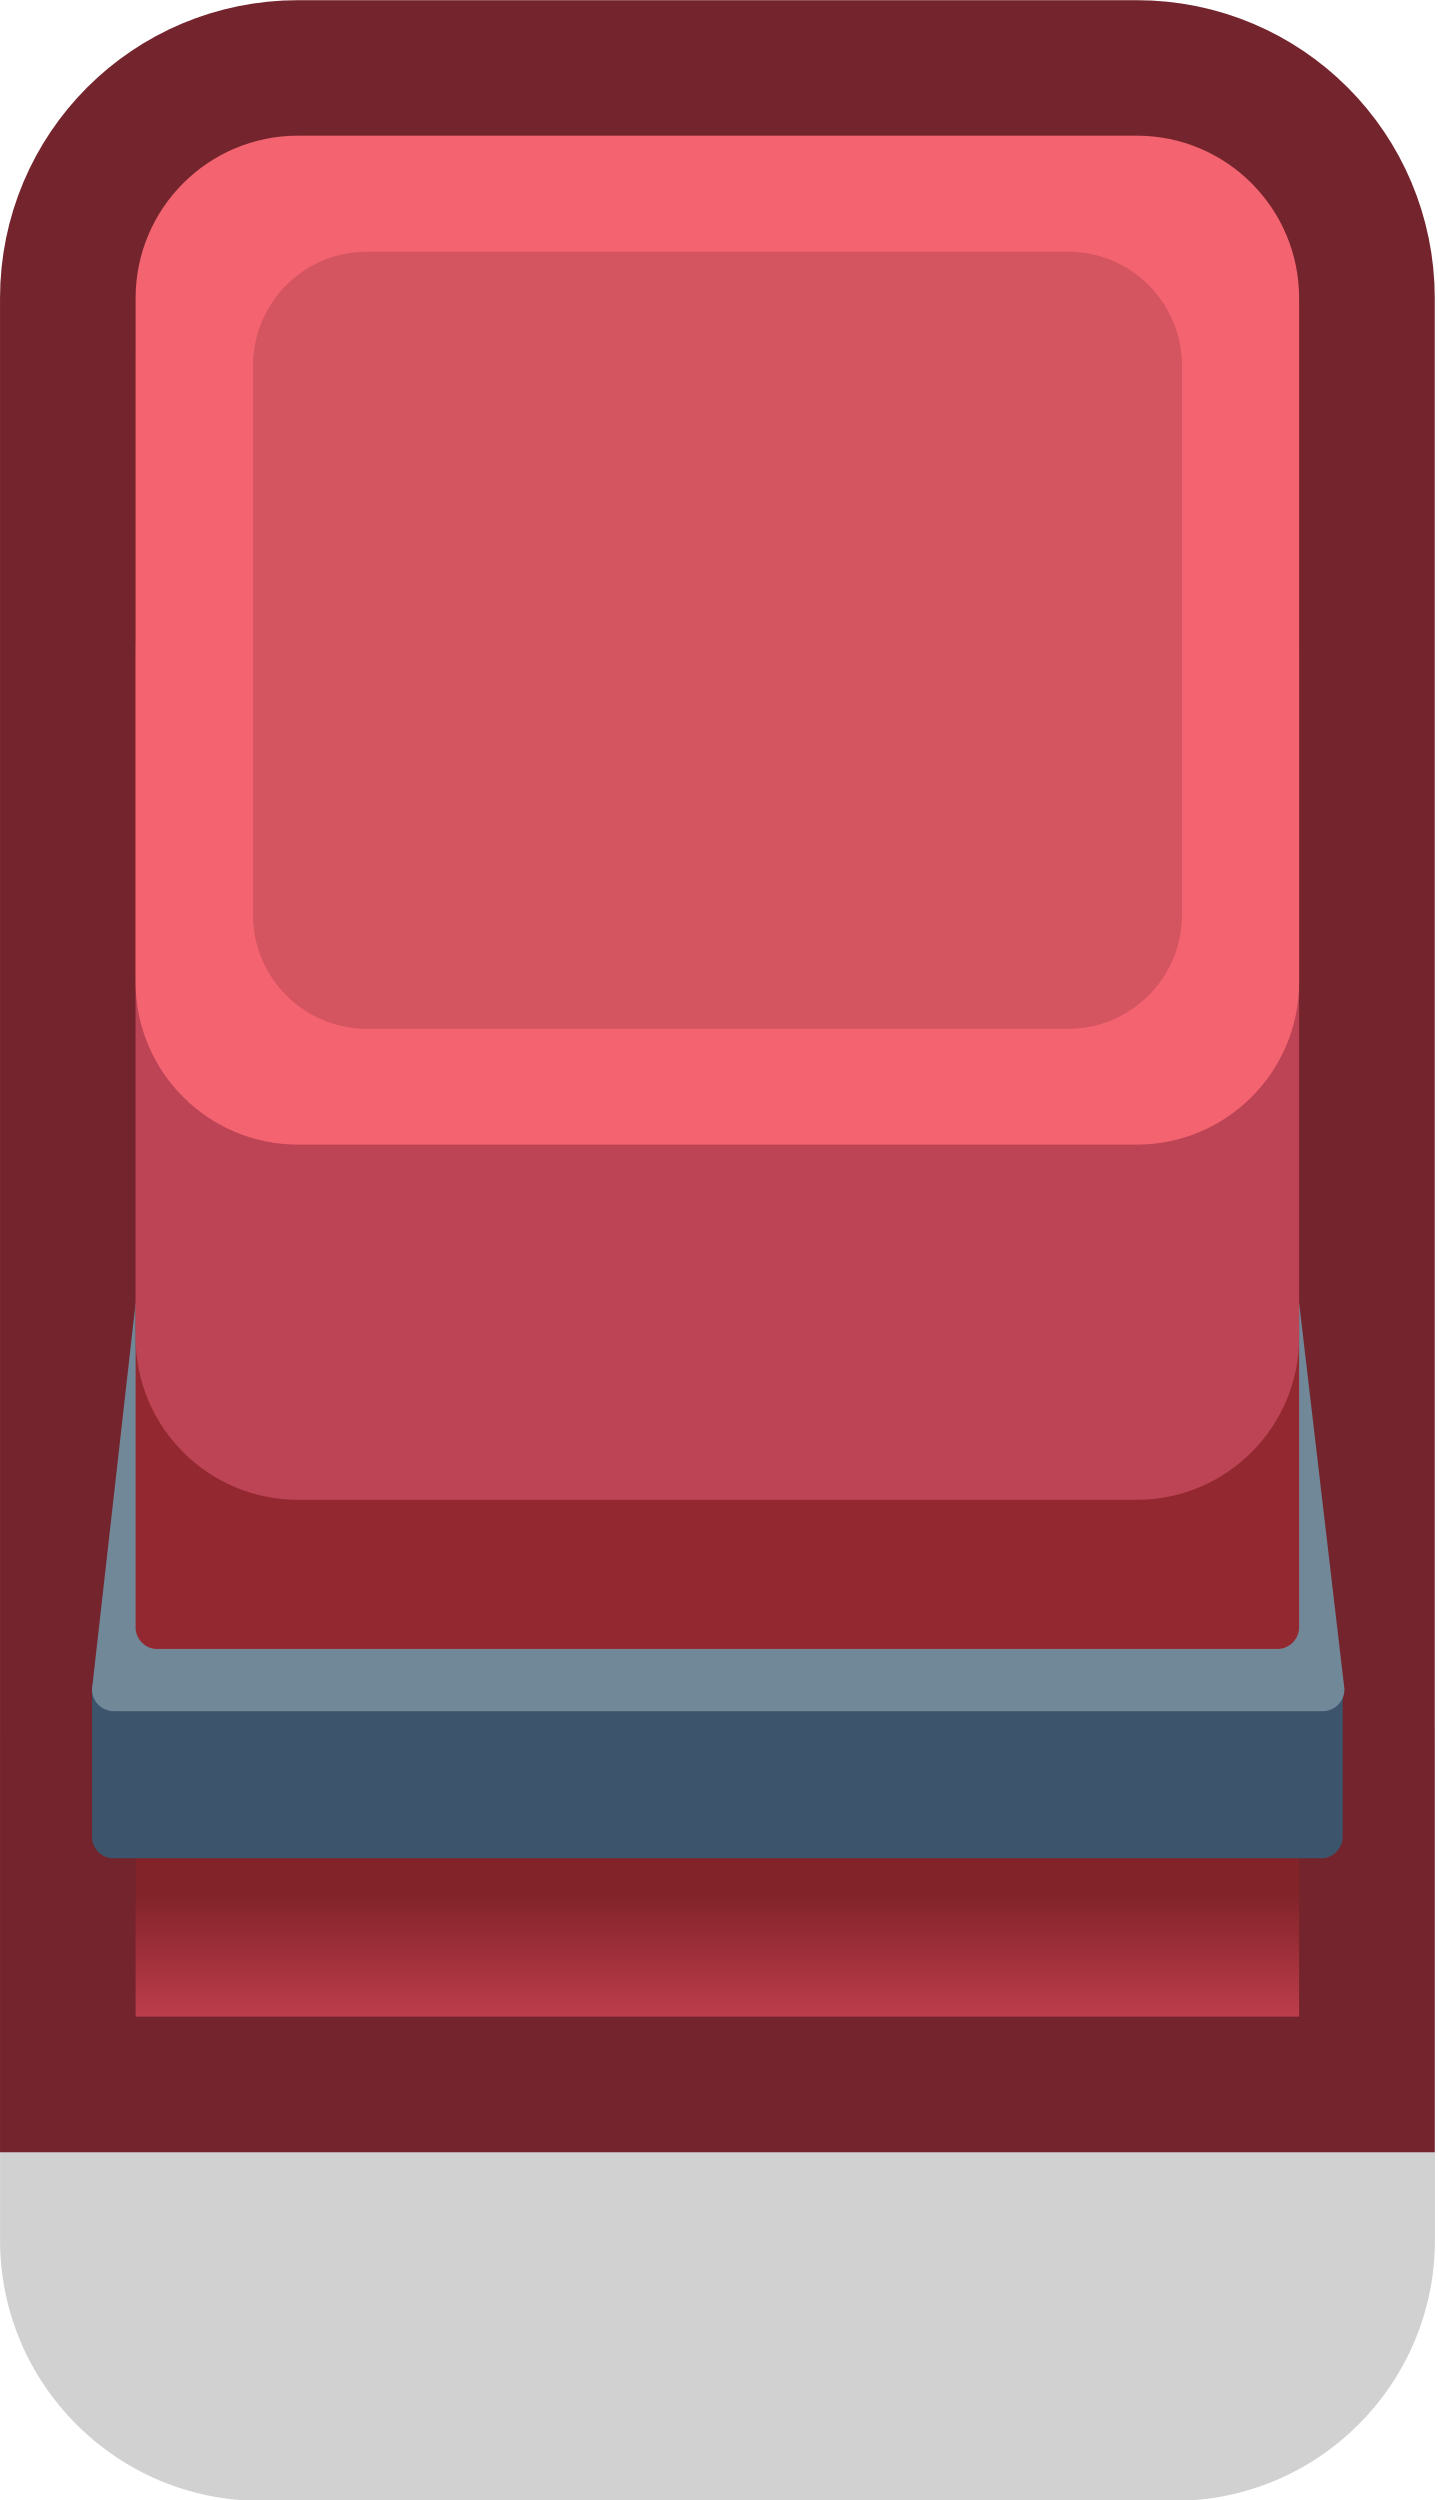
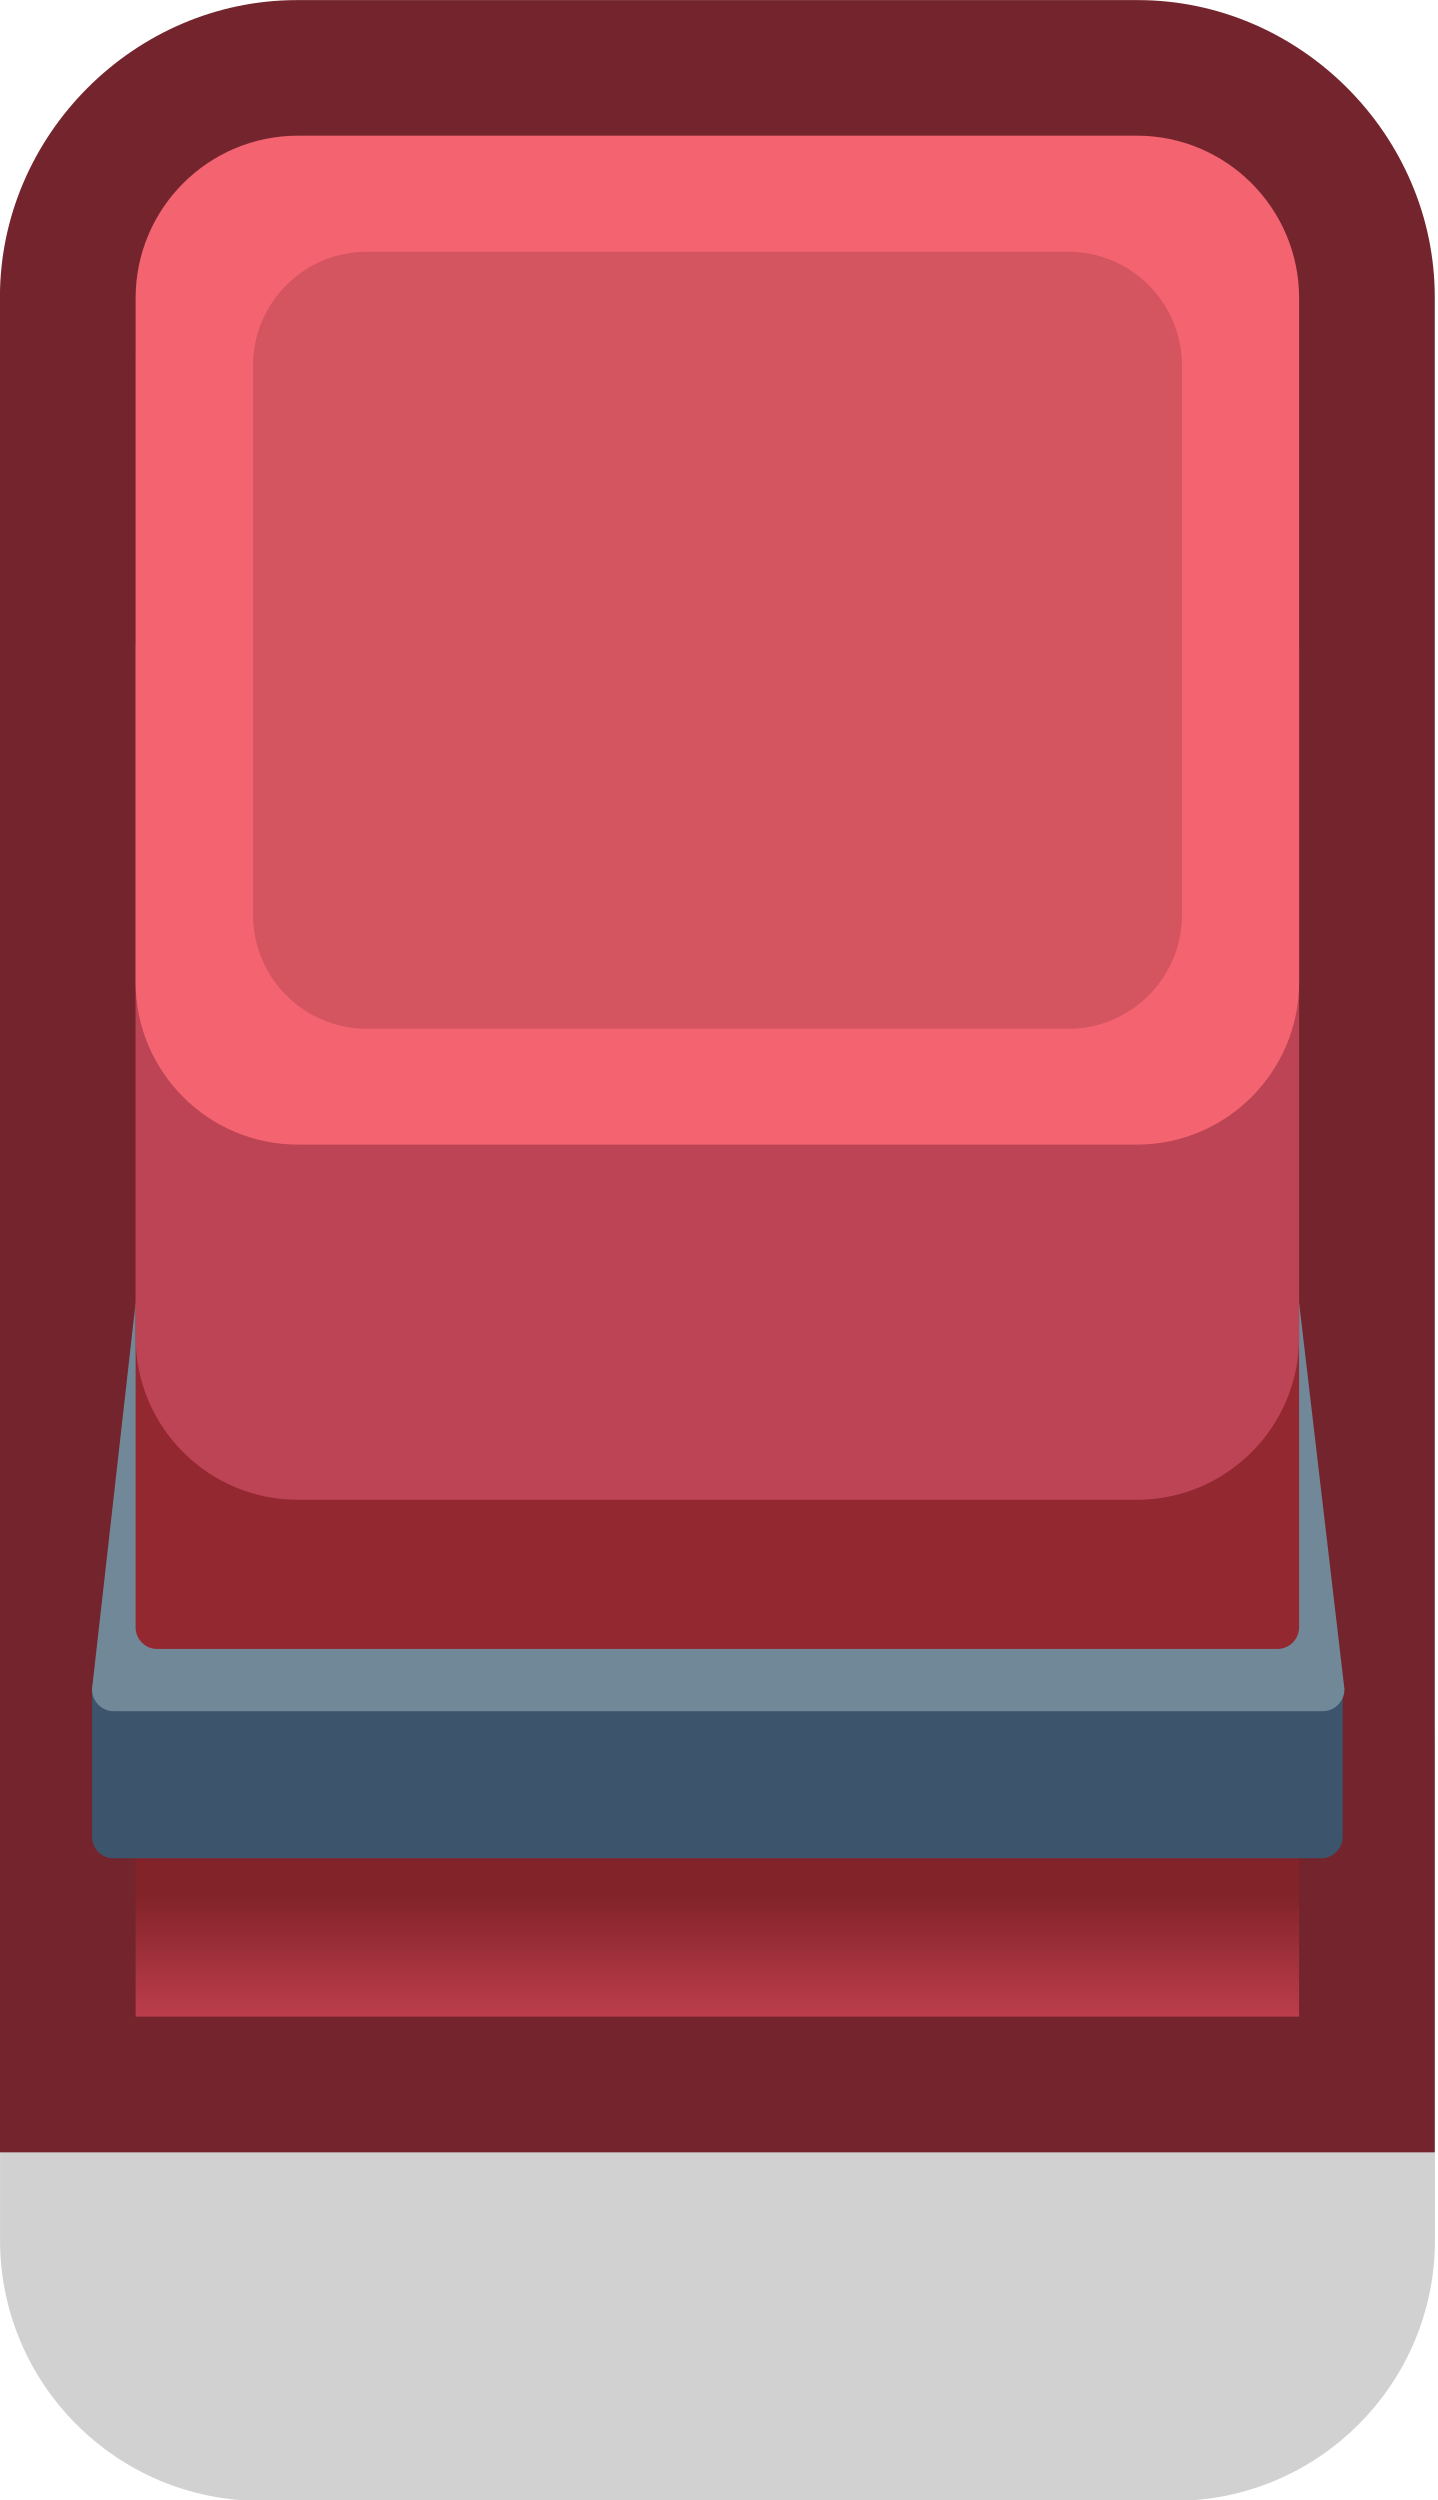
<svg xmlns="http://www.w3.org/2000/svg" xmlns:xlink="http://www.w3.org/1999/xlink" id="svg7116" version="1.1" viewBox="0 0 0.265 0.461" height="0.461mm" width="0.265mm">
  <defs id="defs7110">
-     <linearGradient y2="-1011.984" x2="217.901" y1="-1011.522" x1="217.901" gradientTransform="matrix(3.779528,0,0,3.916519,0,138.5697)" gradientUnits="userSpaceOnUse" id="linearGradient7007" xlink:href="#linearGradient6995" />
-     <linearGradient id="linearGradient6995">
-       <stop id="stop6991" offset="0" style="stop-color:#bc3d4b;stop-opacity:1" />
-       <stop id="stop6993" offset="1" style="stop-color:#942830;stop-opacity:1" />
-     </linearGradient>
    <linearGradient y2="-1011.95" x2="217.901" y1="-1011.522" x1="217.901" gradientTransform="matrix(1,0,0,1.036246,0,36.66324)" gradientUnits="userSpaceOnUse" id="linearGradient7075" xlink:href="#linearGradient7081" />
    <linearGradient id="linearGradient7081">
      <stop style="stop-color:#bc3d4b;stop-opacity:1" offset="0" id="stop7077" />
      <stop style="stop-color:#82232a;stop-opacity:1" offset="1" id="stop7079" />
    </linearGradient>
  </defs>
  <g transform="translate(226.4078,-160.5431)" id="layer1">
    <g id="g7020" transform="matrix(0.04999934,0,0,0.04999934,-237.184,211.4904)">
      <rect style="opacity:1;fill:#000000;fill-opacity:0.18;fill-rule:nonzero;stroke:none;stroke-width:4.054;stroke-linecap:round;stroke-linejoin:round;stroke-miterlimit:4;stroke-dasharray:none;stroke-dashoffset:0;stroke-opacity:1;paint-order:markers stroke fill;filter:url(#filter1957)" id="rect20541-0-1" width="5.292" height="3.741" x="215.527" y="-1013.477" ry="0.962" />
-       <path transform="scale(0.2645833)" id="path6999" d="m 818.744,-3849.293 c -1.254,0 -2.264,1.01 -2.264,2.264 v 0.486 0.299 4.652 3.611 0.486 4.465 4.828 5.127 h 16.219 v -5.127 -4.828 -4.465 -0.486 -3.611 -4.652 -0.299 -0.486 c 0,-1.254 -1.01,-2.264 -2.264,-2.264 h -0.486 -10.719 z" style="opacity:1;fill:url(#linearGradient7007);fill-opacity:1;fill-rule:nonzero;stroke:#74242c;stroke-width:3.78;stroke-linecap:round;stroke-linejoin:miter;stroke-miterlimit:4;stroke-dasharray:none;stroke-dashoffset:0;stroke-opacity:1;paint-order:fill markers stroke" />
+       <path id="path844" style="color:#000000;fill:#74242c;stroke-width:0.05;stroke-linecap:round;-inkscape-stroke:none;paint-order:fill markers stroke" d="M 0.207 0 C 0.094 0 0 0.094 0 0.207 L 0 0.232 L 0 0.246 L 0 0.48 L 0 0.66 L 0 0.684 L 0 0.908 L 0 1.148 L 0 1.5 L 1 1.5 L 1 1.148 L 1 0.908 L 1 0.684 L 1 0.66 L 1 0.48 L 1 0.246 L 1 0.232 L 1 0.207 C 1 0.094 0.906 0 0.793 0 L 0.768 0 L 0.232 0 L 0.207 0 z " transform="matrix(5.291736,0,0,5.291736,215.5266,-1018.959)" />
      <path style="opacity:1;fill:url(#linearGradient7075);fill-opacity:1;fill-rule:nonzero;stroke:none;stroke-width:0.411;stroke-linecap:round;stroke-linejoin:miter;stroke-miterlimit:4;stroke-dasharray:none;stroke-dashoffset:0;stroke-opacity:1;paint-order:fill markers stroke" d="m 216.027,-1012.878 v 1.356 h 4.291 v -1.356 z" id="rect6960" />
      <path id="rect6975" transform="scale(0.2645833)" d="m 815.873,-3827.642 -2e-5,2.086 c 0.014,0.144 0.127,0.259 0.271,0.273 h 16.881 c 0.159,-0.012 0.282,-0.145 0.281,-0.305 l 2e-5,-2.055 z" style="opacity:1;fill:#3c546c;fill-opacity:1;fill-rule:nonzero;stroke:none;stroke-width:3.756;stroke-linecap:round;stroke-linejoin:miter;stroke-miterlimit:4;stroke-dasharray:none;stroke-dashoffset:0;stroke-opacity:1;paint-order:fill markers stroke" />
      <path id="path6977" transform="scale(0.2645833)" d="m 816.48,-3833.025 -0.6,5.316 a 0.304,0.304 0 0 0 -0.002,0.01 0.304,0.304 0 0 0 -0.006,0.061 0.304,0.304 0 0 0 0.305,0.305 h 16.852 a 0.304,0.304 0 0 0 0.301,-0.305 l -0.002,-0.021 a 0.304,0.304 0 0 0 -0.004,-0.031 l -0.625,-5.33 z" style="opacity:1;fill:#718899;fill-opacity:1;stroke:none;stroke-width:1px;stroke-linecap:butt;stroke-linejoin:miter;stroke-opacity:1" />
      <path transform="scale(0.2645833)" id="path6981" d="m 816.48,-3846.244 v 17.762 a 0.304,0.304 0 0 0 0.273,0.281 h 15.662 a 0.304,0.304 0 0 0 0.283,-0.303 v -17.74 z" style="opacity:1;fill:#942830;fill-opacity:1;fill-rule:nonzero;stroke:none;stroke-width:3.135;stroke-linecap:round;stroke-linejoin:miter;stroke-miterlimit:4;stroke-dasharray:none;stroke-dashoffset:0;stroke-opacity:1;paint-order:fill markers stroke" />
      <rect ry="0.599" y="-1017.149" x="216.027" height="3.721" width="4.291" id="rect7025" style="opacity:1;fill:#bc4454;fill-opacity:1;fill-rule:nonzero;stroke:none;stroke-width:1.032;stroke-linecap:round;stroke-linejoin:miter;stroke-miterlimit:4;stroke-dasharray:none;stroke-dashoffset:0;stroke-opacity:1;paint-order:fill markers stroke" />
      <rect style="opacity:1;fill:#f46470;fill-opacity:1;fill-rule:nonzero;stroke:none;stroke-width:1.032;stroke-linecap:round;stroke-linejoin:miter;stroke-miterlimit:4;stroke-dasharray:none;stroke-dashoffset:0;stroke-opacity:1;paint-order:fill markers stroke" id="rect6969" width="4.291" height="3.721" x="216.027" y="-1018.459" ry="0.599" />
      <rect ry="0.42" y="-1018.031" x="216.46" height="2.866" width="3.426" id="rect6971" style="opacity:1;fill:#d45460;fill-opacity:1;fill-rule:nonzero;stroke:none;stroke-width:0.794;stroke-linecap:round;stroke-linejoin:miter;stroke-miterlimit:4;stroke-dasharray:none;stroke-dashoffset:0;stroke-opacity:1;paint-order:fill markers stroke" />
    </g>
  </g>
</svg>
